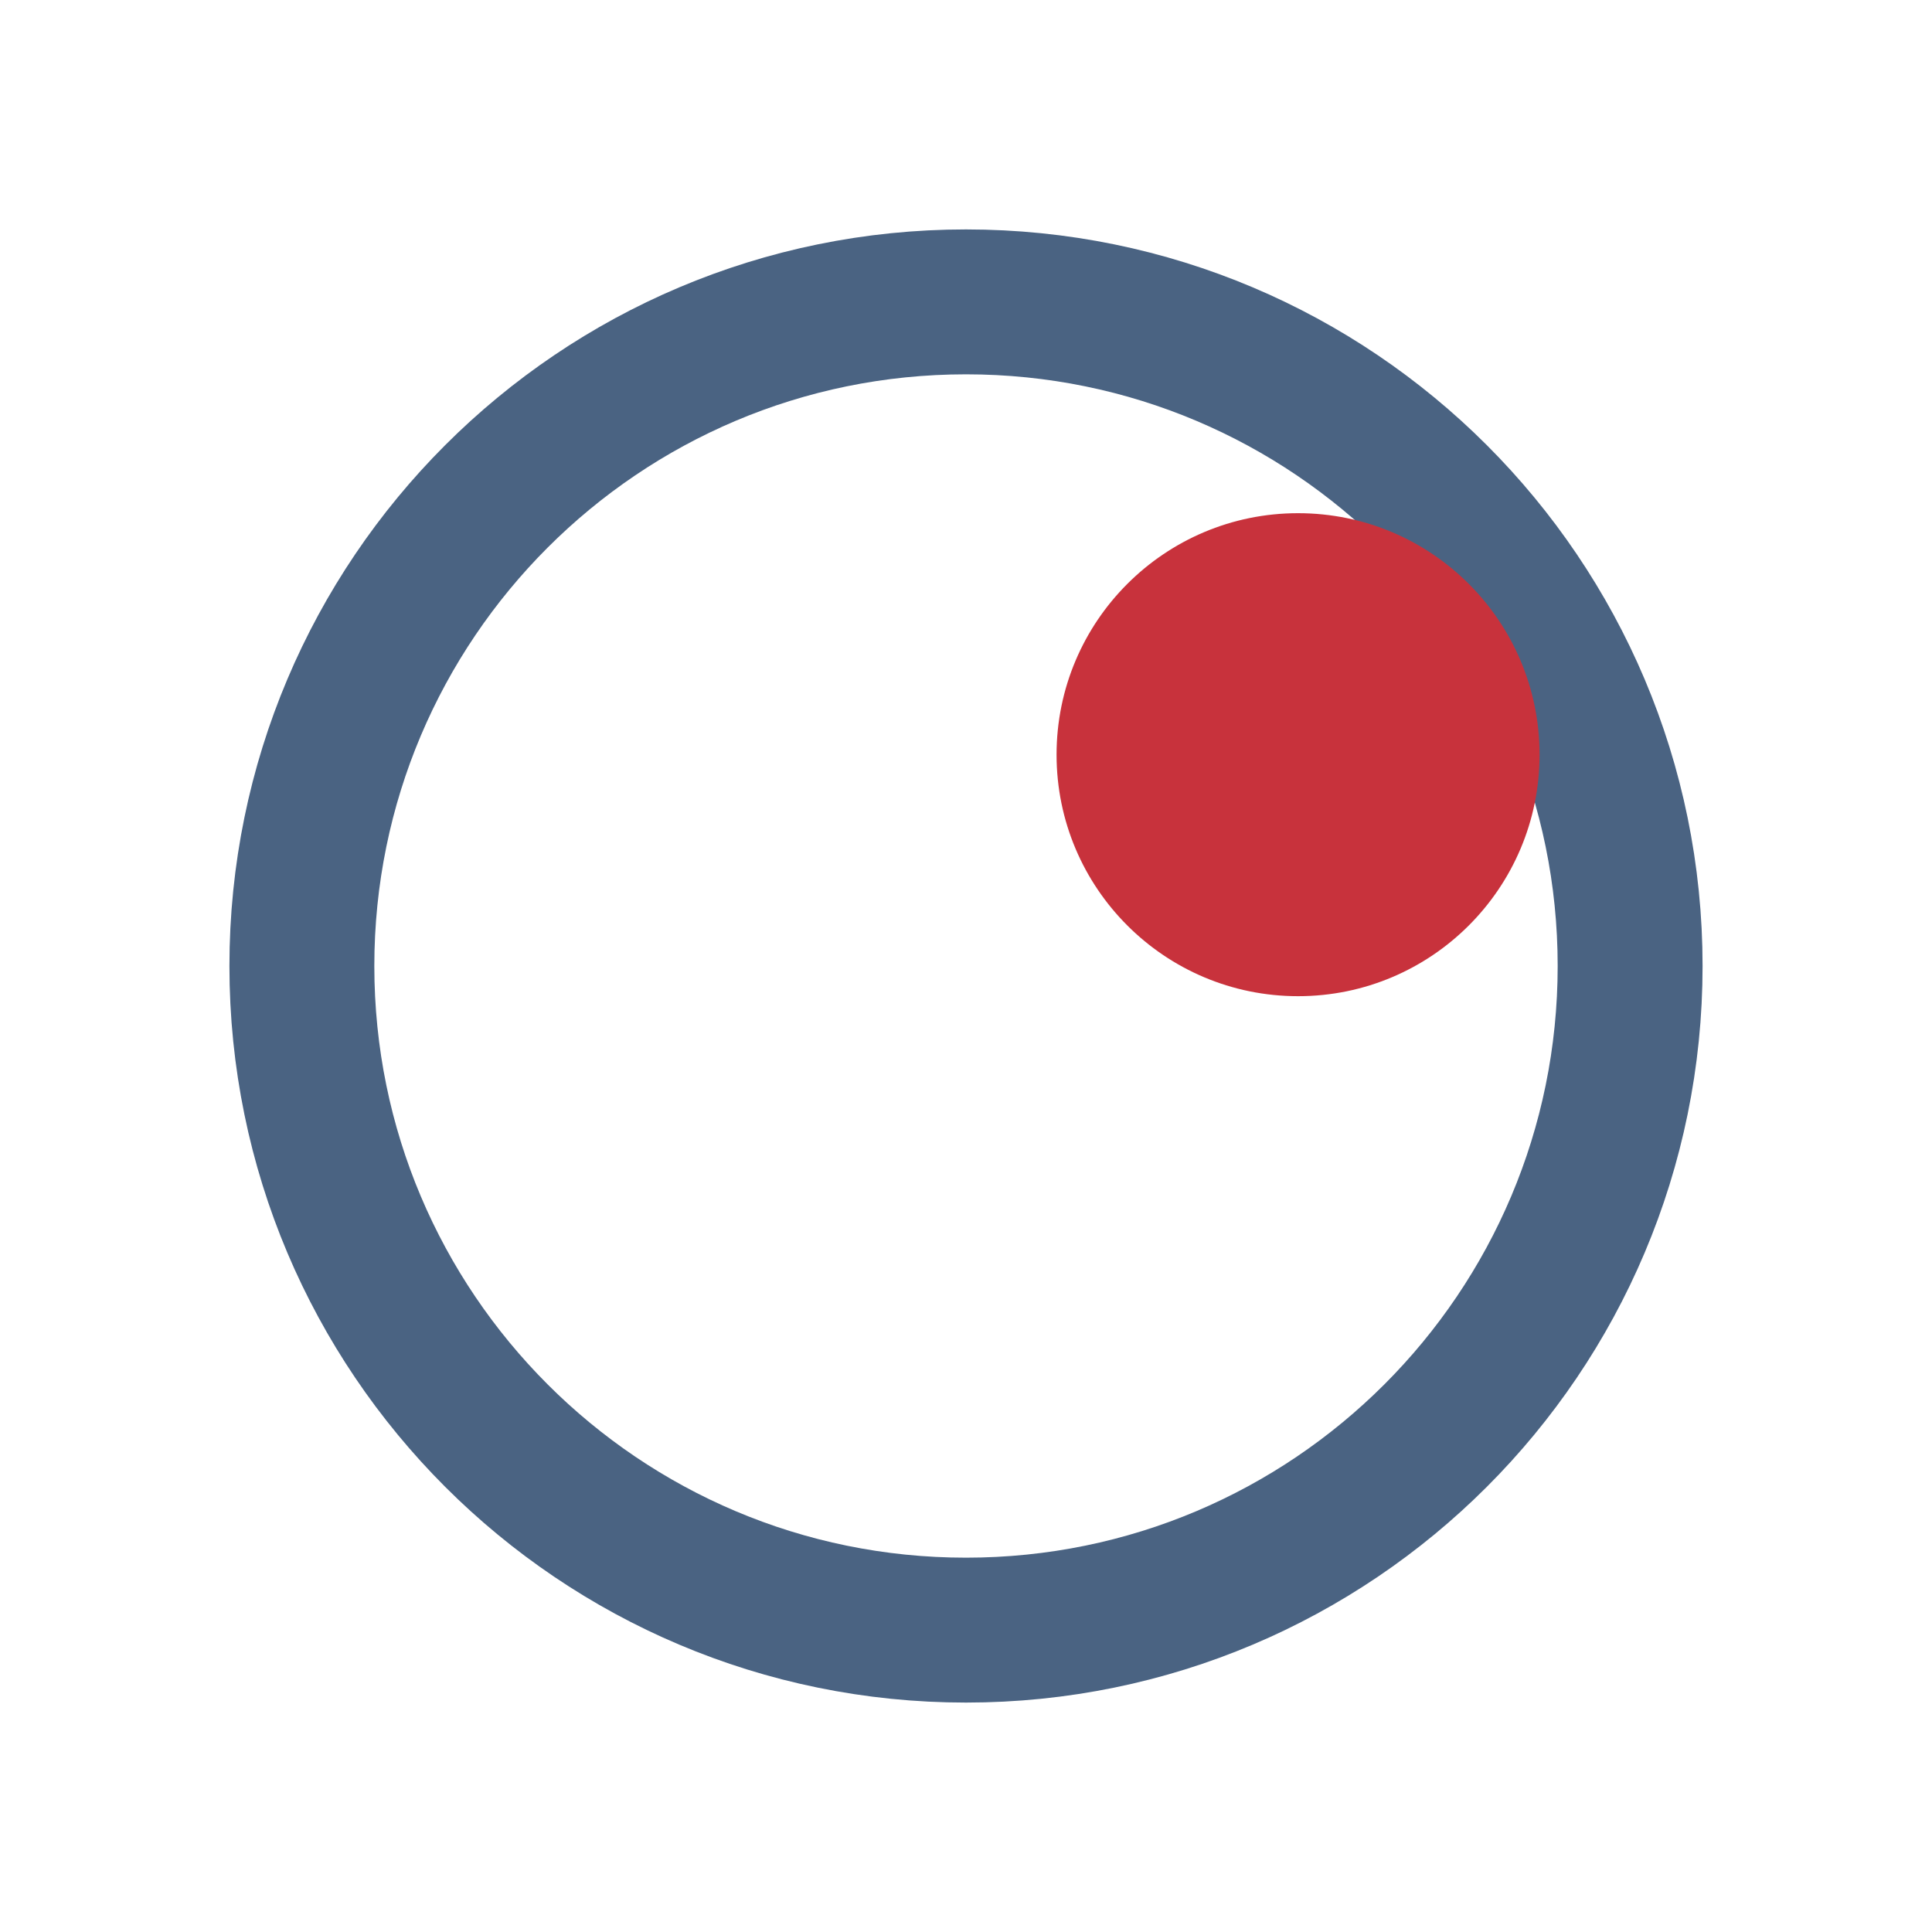
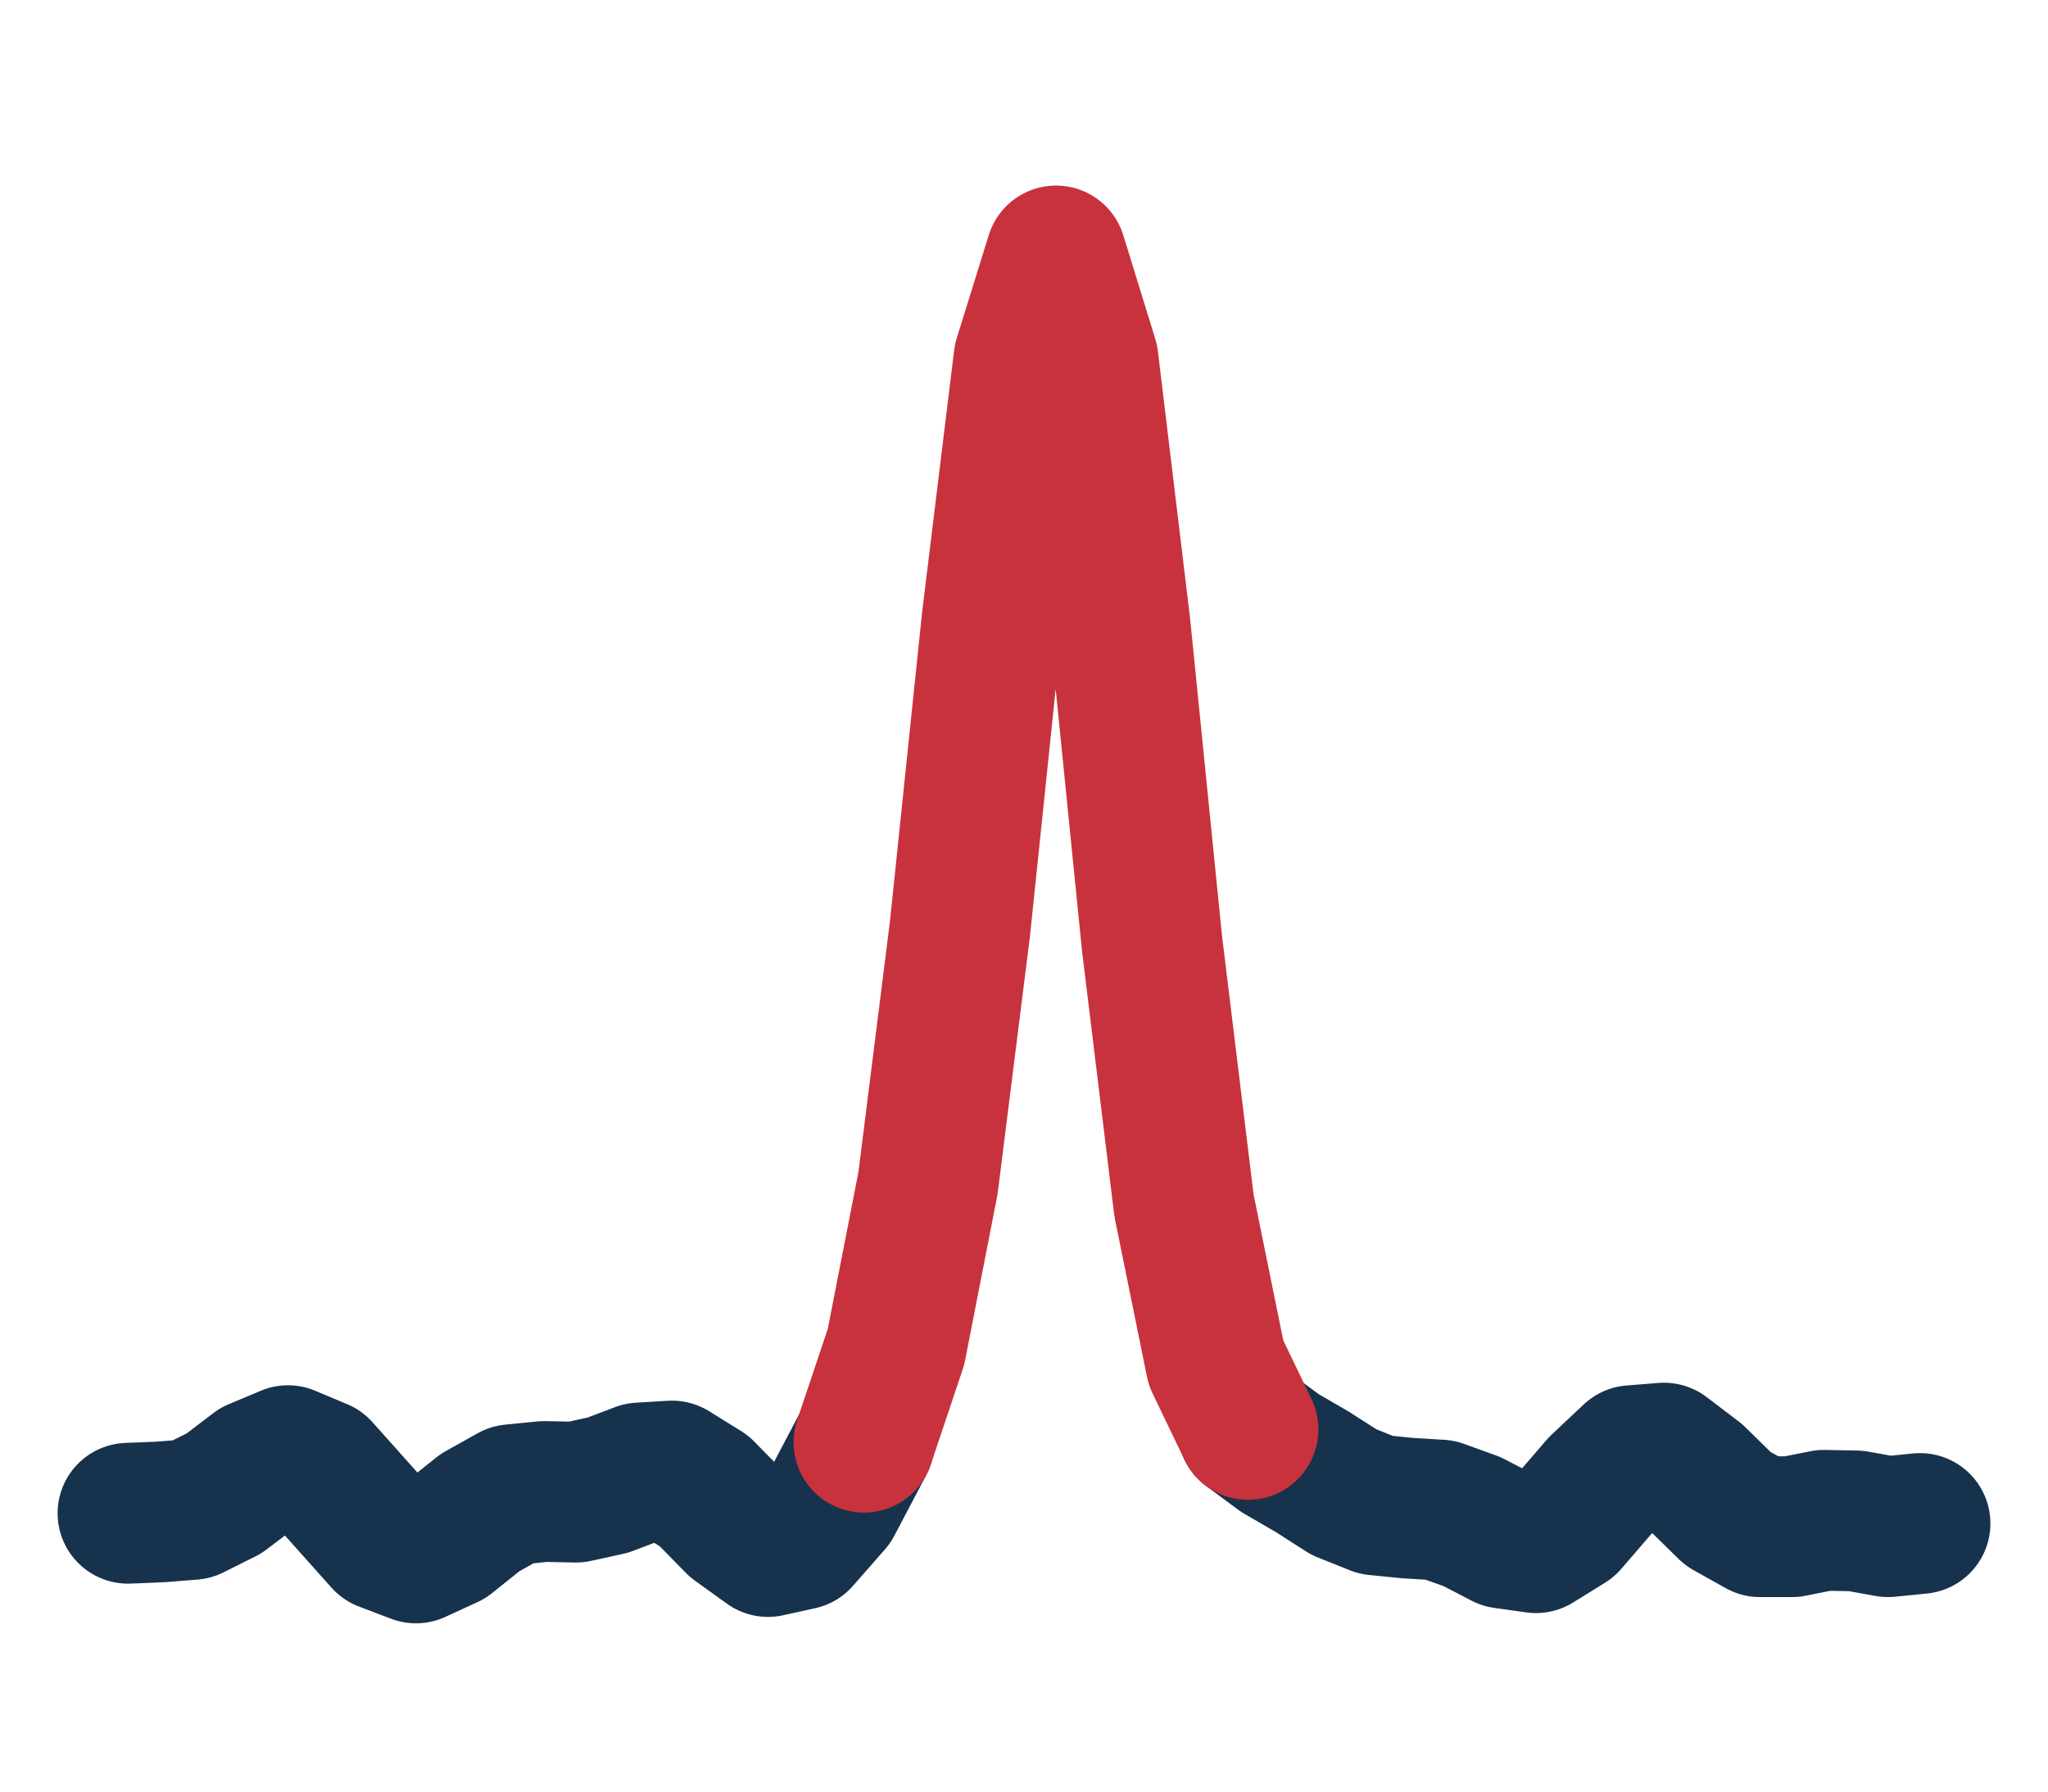
- <svg xmlns="http://www.w3.org/2000/svg" viewBox="0 0 32 32" width="32" height="32" role="img" aria-label="Astronomical Intelligence">
-   <circle cx="16" cy="16" r="11" fill="none" stroke="#4A6382" stroke-width="2.4" />
-   <circle cx="21.5" cy="12.5" r="4" fill="#C8323C" />
+ <svg xmlns="http://www.w3.org/2000/svg" viewBox="0 0 32 28" width="32" height="28" role="img" aria-label="Astronomical Intelligence">
+   <g fill="none" stroke-linecap="round" stroke-linejoin="round" stroke-width="2.2">
+     <polyline points="2.0,23.65 2.5,23.63 3.0,23.59 3.5,23.34 4.0,22.96 4.5,22.75 5.0,22.96 5.5,23.52 6.0,24.08 6.5,24.27 7.0,24.04 7.5,23.64 8.0,23.36 8.5,23.31 9.0,23.32 9.5,23.21 10.0,23.02 10.5,22.99 11.0,23.30 11.5,23.81 12.0,24.17 12.5,24.06 13.0,23.49 13.5,22.54" stroke="#17324D" />
+     <polyline points="19.5,22.34 20.0,22.71 20.5,23.00 21.0,23.32 21.5,23.52 22.0,23.57 22.5,23.60 23.0,23.78 23.5,24.04 24.0,24.11 24.5,23.80 25.0,23.22 25.5,22.75 26.0,22.71 26.5,23.09 27.0,23.58 27.5,23.86 28.0,23.86 28.5,23.76 29.0,23.77 29.5,23.86 30.0,23.81" stroke="#17324D" />
+     <polyline points="13.5,22.54 14.0,21.05 14.5,18.49 15.0,14.51 15.5,9.70 16.0,5.61 16.5,4.00 17.0,5.62 17.5,9.77 18.0,14.74 18.5,18.84 19.0,21.30 19.5,22.34" stroke="#C8323C" />
+   </g>
</svg>
